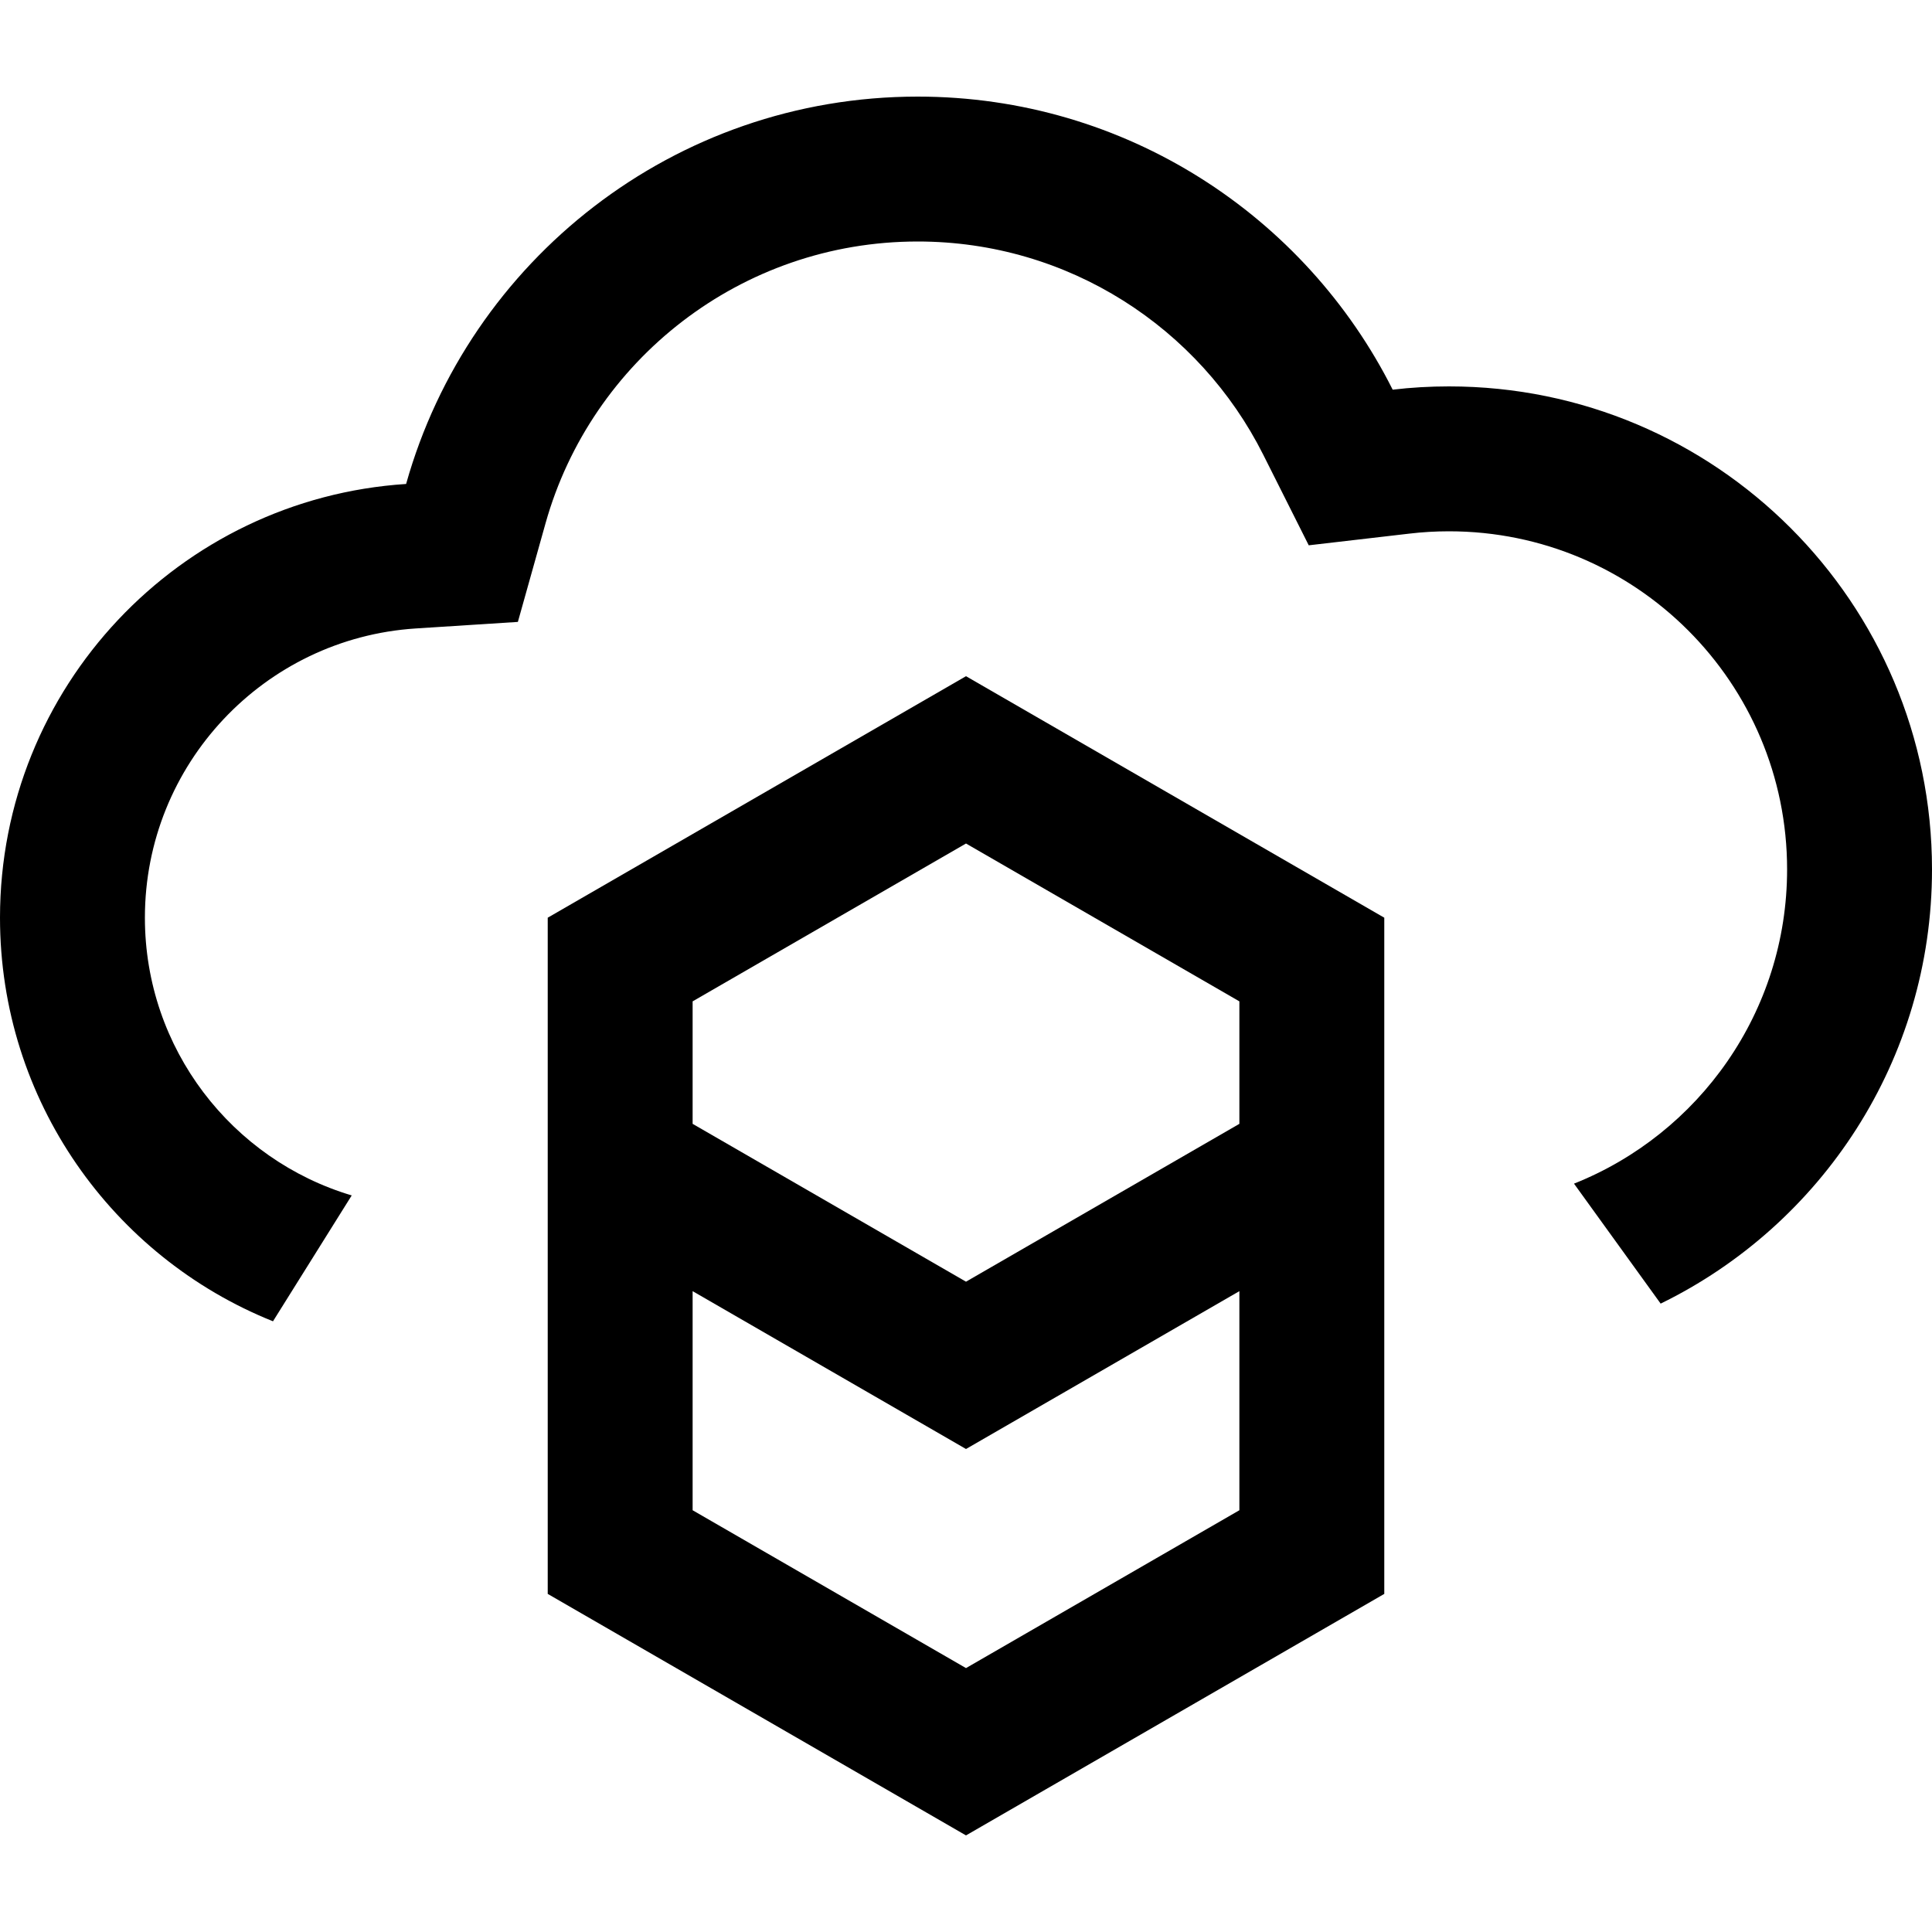
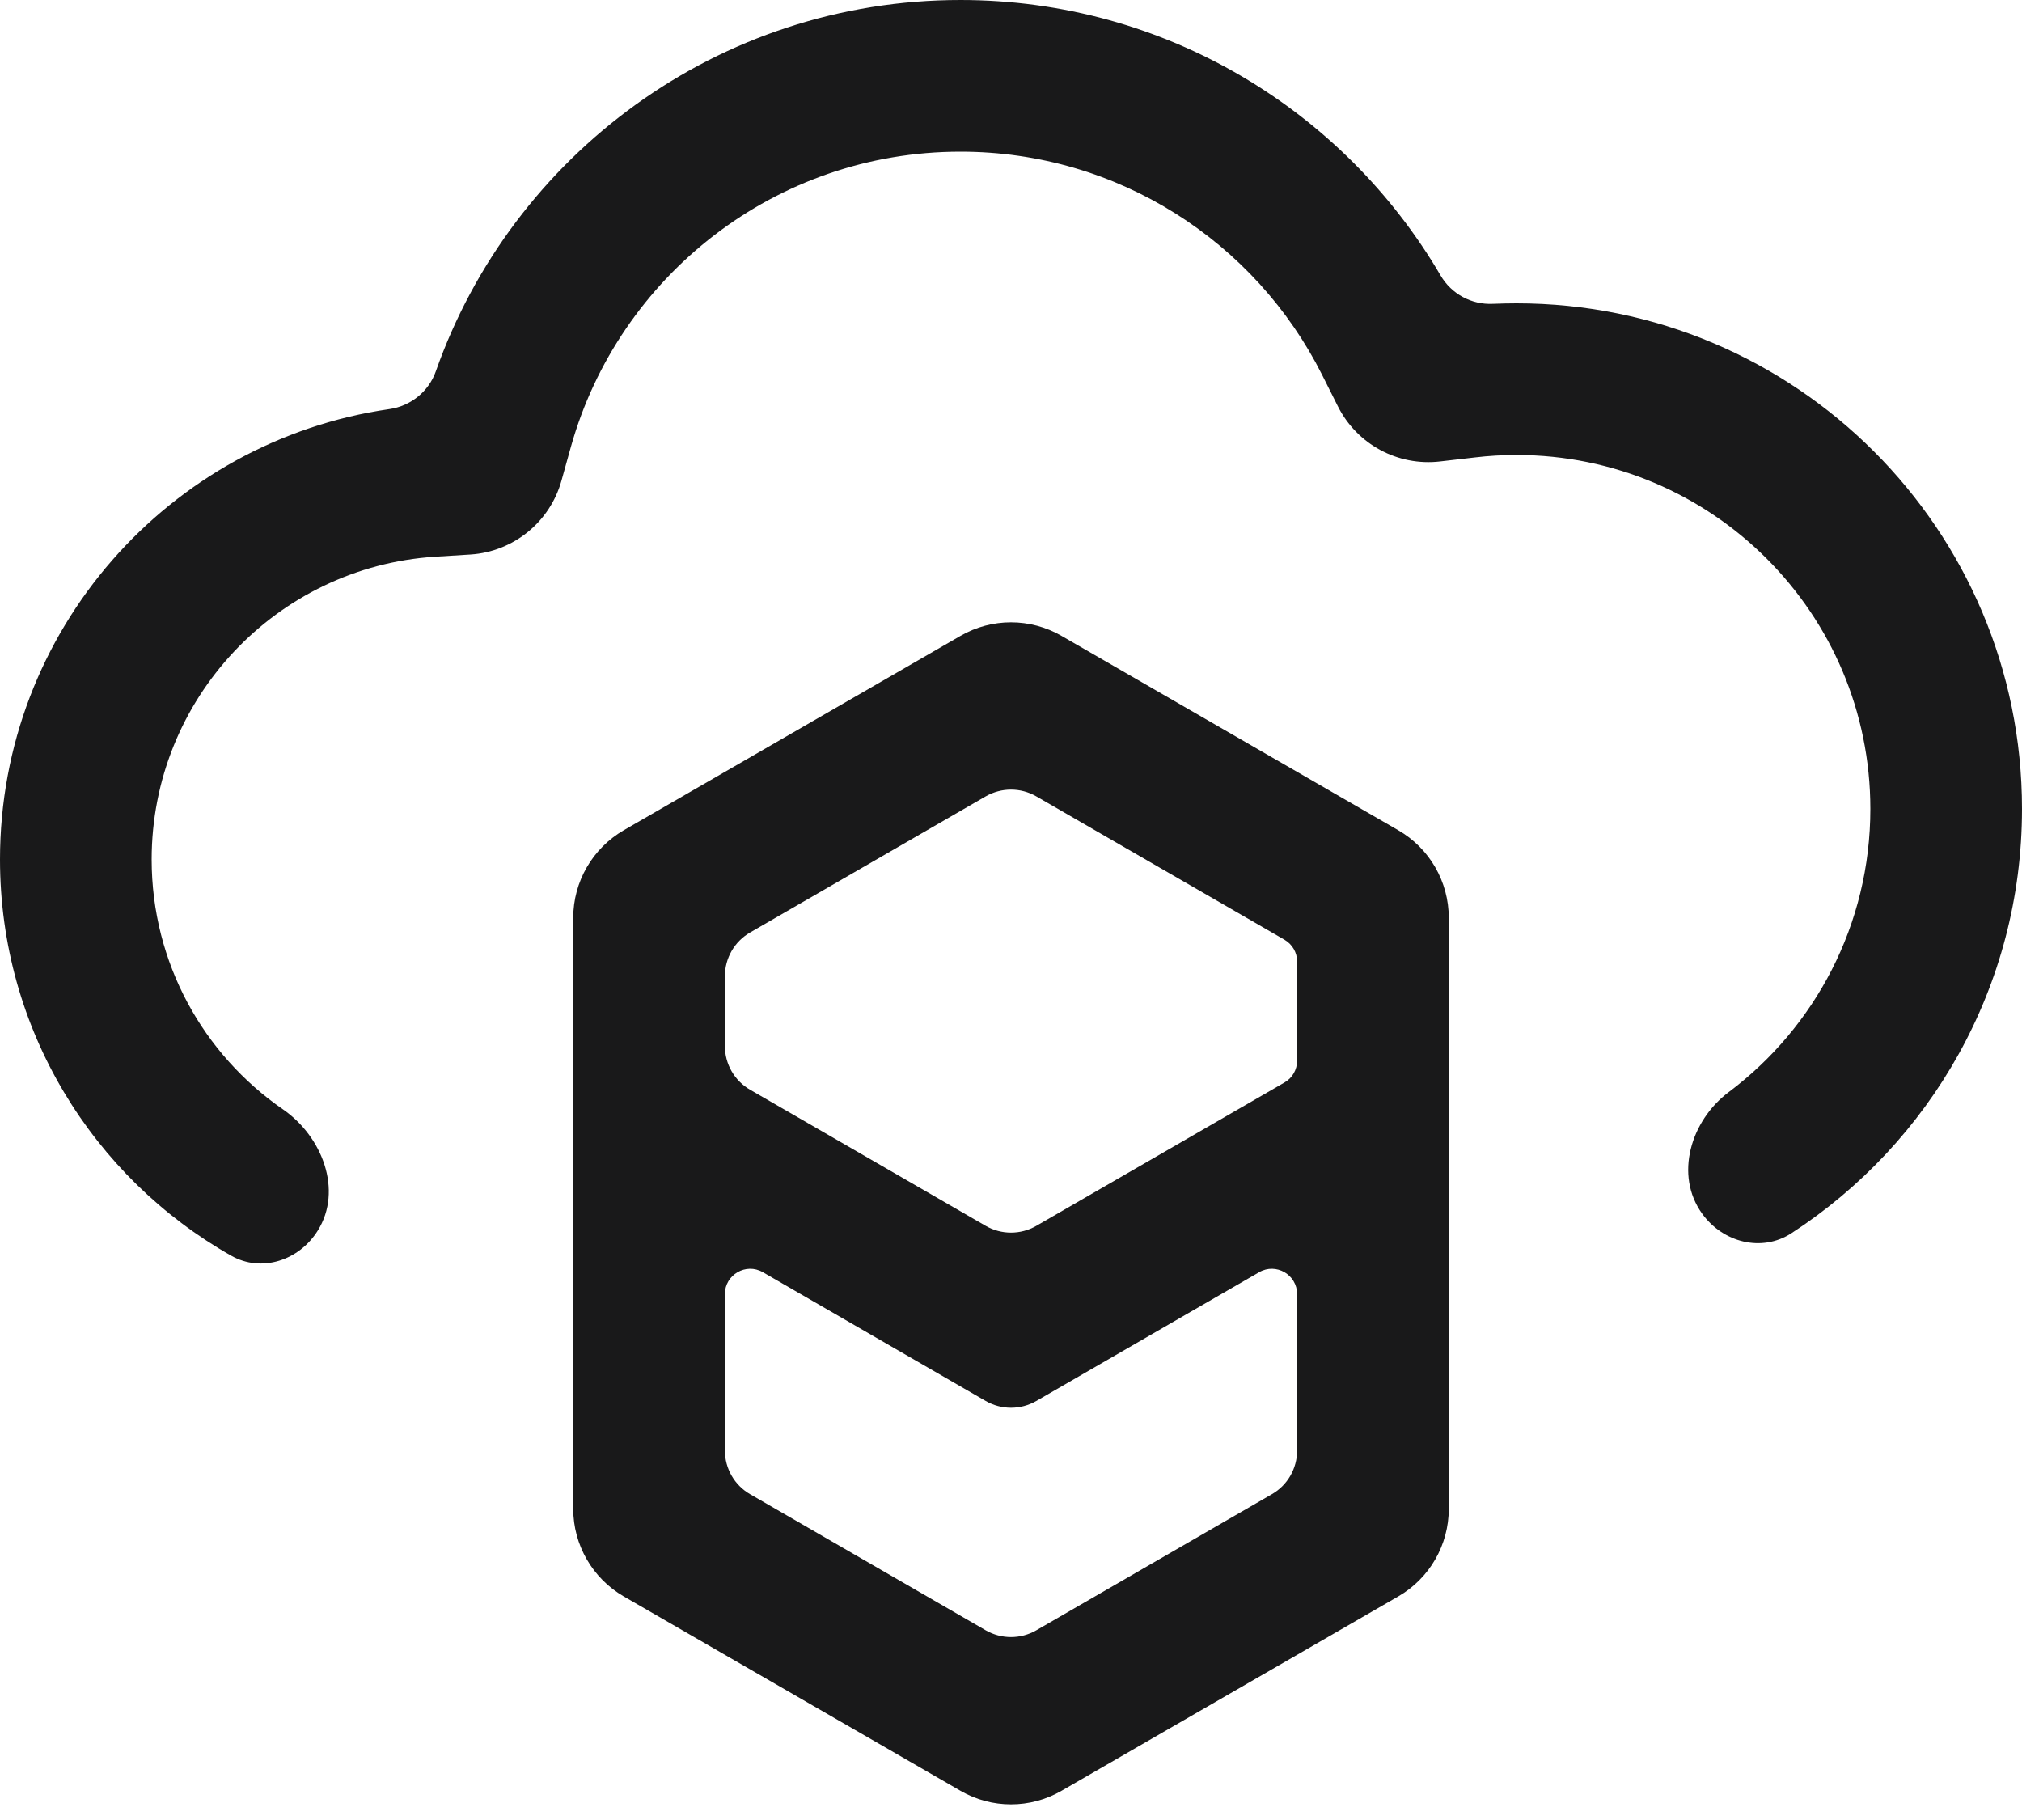
- <svg xmlns="http://www.w3.org/2000/svg" width="20" height="20" viewBox="0 0 20 20" fill="none">
-   <path d="M18.5 9C18.5 10.476 17.586 11.739 16.294 12.253L17.191 13.495C18.854 12.683 20 10.976 20 9C20 6.239 17.761 4 15 4C14.803 4 14.608 4.011 14.417 4.034C13.513 2.235 11.651 1 9.5 1C6.979 1 4.854 2.696 4.204 5.01C1.857 5.162 0 7.114 0 9.5C0 11.394 1.17 13.014 2.826 13.678L3.641 12.375C2.403 12.006 1.5 10.858 1.5 9.5C1.5 7.91 2.738 6.608 4.301 6.506L5.361 6.438L5.648 5.415C6.121 3.732 7.669 2.5 9.5 2.5C11.062 2.5 12.418 3.395 13.077 4.707L13.548 5.645L14.59 5.524C14.724 5.508 14.861 5.5 15 5.5C16.933 5.5 18.5 7.067 18.5 9Z" fill="black" />
-   <path fill-rule="evenodd" clip-rule="evenodd" d="M5.67 9.5L10 7L14.33 9.5V16.5L10 19L5.67 16.5V9.5ZM7.17 10.366L10 8.732L12.83 10.366V11.634L10 13.268L7.17 11.634V10.366ZM12.83 13.366V15.634L10 17.268L7.17 15.634V13.366L10 15L12.83 13.366Z" fill="black" />
+ <svg xmlns="http://www.w3.org/2000/svg" width="20" height="18" viewBox="0 0 20 18" fill="none">
+   <path d="M18.5 8C18.5 9.146 17.95 10.163 17.099 10.801C16.723 11.083 16.561 11.622 16.836 12.003C17.041 12.288 17.425 12.388 17.719 12.197C19.092 11.305 20 9.759 20 8C20 5.239 17.761 3 15 3C14.921 3 14.843 3.002 14.766 3.005C14.556 3.015 14.357 2.908 14.25 2.726C13.296 1.095 11.526 0 9.5 0C7.103 0 5.065 1.533 4.311 3.672C4.241 3.872 4.062 4.016 3.852 4.046C1.674 4.36 0 6.235 0 8.5C0 10.181 0.922 11.646 2.287 12.419C2.588 12.59 2.96 12.465 3.143 12.171C3.393 11.771 3.187 11.239 2.798 10.971C2.014 10.43 1.5 9.525 1.5 8.5C1.5 6.91 2.738 5.608 4.301 5.506L4.655 5.484C5.078 5.456 5.438 5.164 5.553 4.756L5.648 4.415C6.121 2.732 7.669 1.5 9.5 1.5C11.062 1.5 12.418 2.395 13.077 3.707L13.234 4.02C13.423 4.395 13.826 4.612 14.243 4.564L14.59 4.524C14.724 4.508 14.861 4.5 15 4.5C16.933 4.5 18.5 6.067 18.5 8Z" fill="#19191A" />
+   <path fill-rule="evenodd" clip-rule="evenodd" d="M5.67 9.077C5.67 8.72 5.861 8.39 6.17 8.211L9.5 6.289C9.809 6.11 10.191 6.11 10.5 6.289L13.83 8.211C14.14 8.39 14.33 8.72 14.33 9.077V14.923C14.33 15.28 14.14 15.61 13.83 15.789L10.5 17.711C10.191 17.89 9.809 17.89 9.5 17.711L6.17 15.789C5.861 15.61 5.67 15.28 5.67 14.923V9.077ZM7.17 9.655C7.17 9.476 7.265 9.311 7.42 9.222L9.75 7.876C9.905 7.787 10.095 7.787 10.25 7.876L12.705 9.294C12.783 9.339 12.83 9.421 12.83 9.51V10.49C12.83 10.579 12.783 10.662 12.705 10.706L10.25 12.124C10.095 12.213 9.905 12.213 9.75 12.124L7.42 10.778C7.265 10.689 7.17 10.524 7.17 10.345V9.655ZM12.455 12.582C12.622 12.486 12.83 12.607 12.83 12.799V14.345C12.83 14.524 12.735 14.689 12.58 14.778L10.25 16.124C10.095 16.213 9.905 16.213 9.75 16.124L7.42 14.778C7.265 14.689 7.17 14.524 7.17 14.345V12.799C7.17 12.607 7.378 12.486 7.545 12.582L9.75 13.856C9.905 13.945 10.095 13.945 10.25 13.856L12.455 12.582Z" fill="#19191A" />
</svg>
